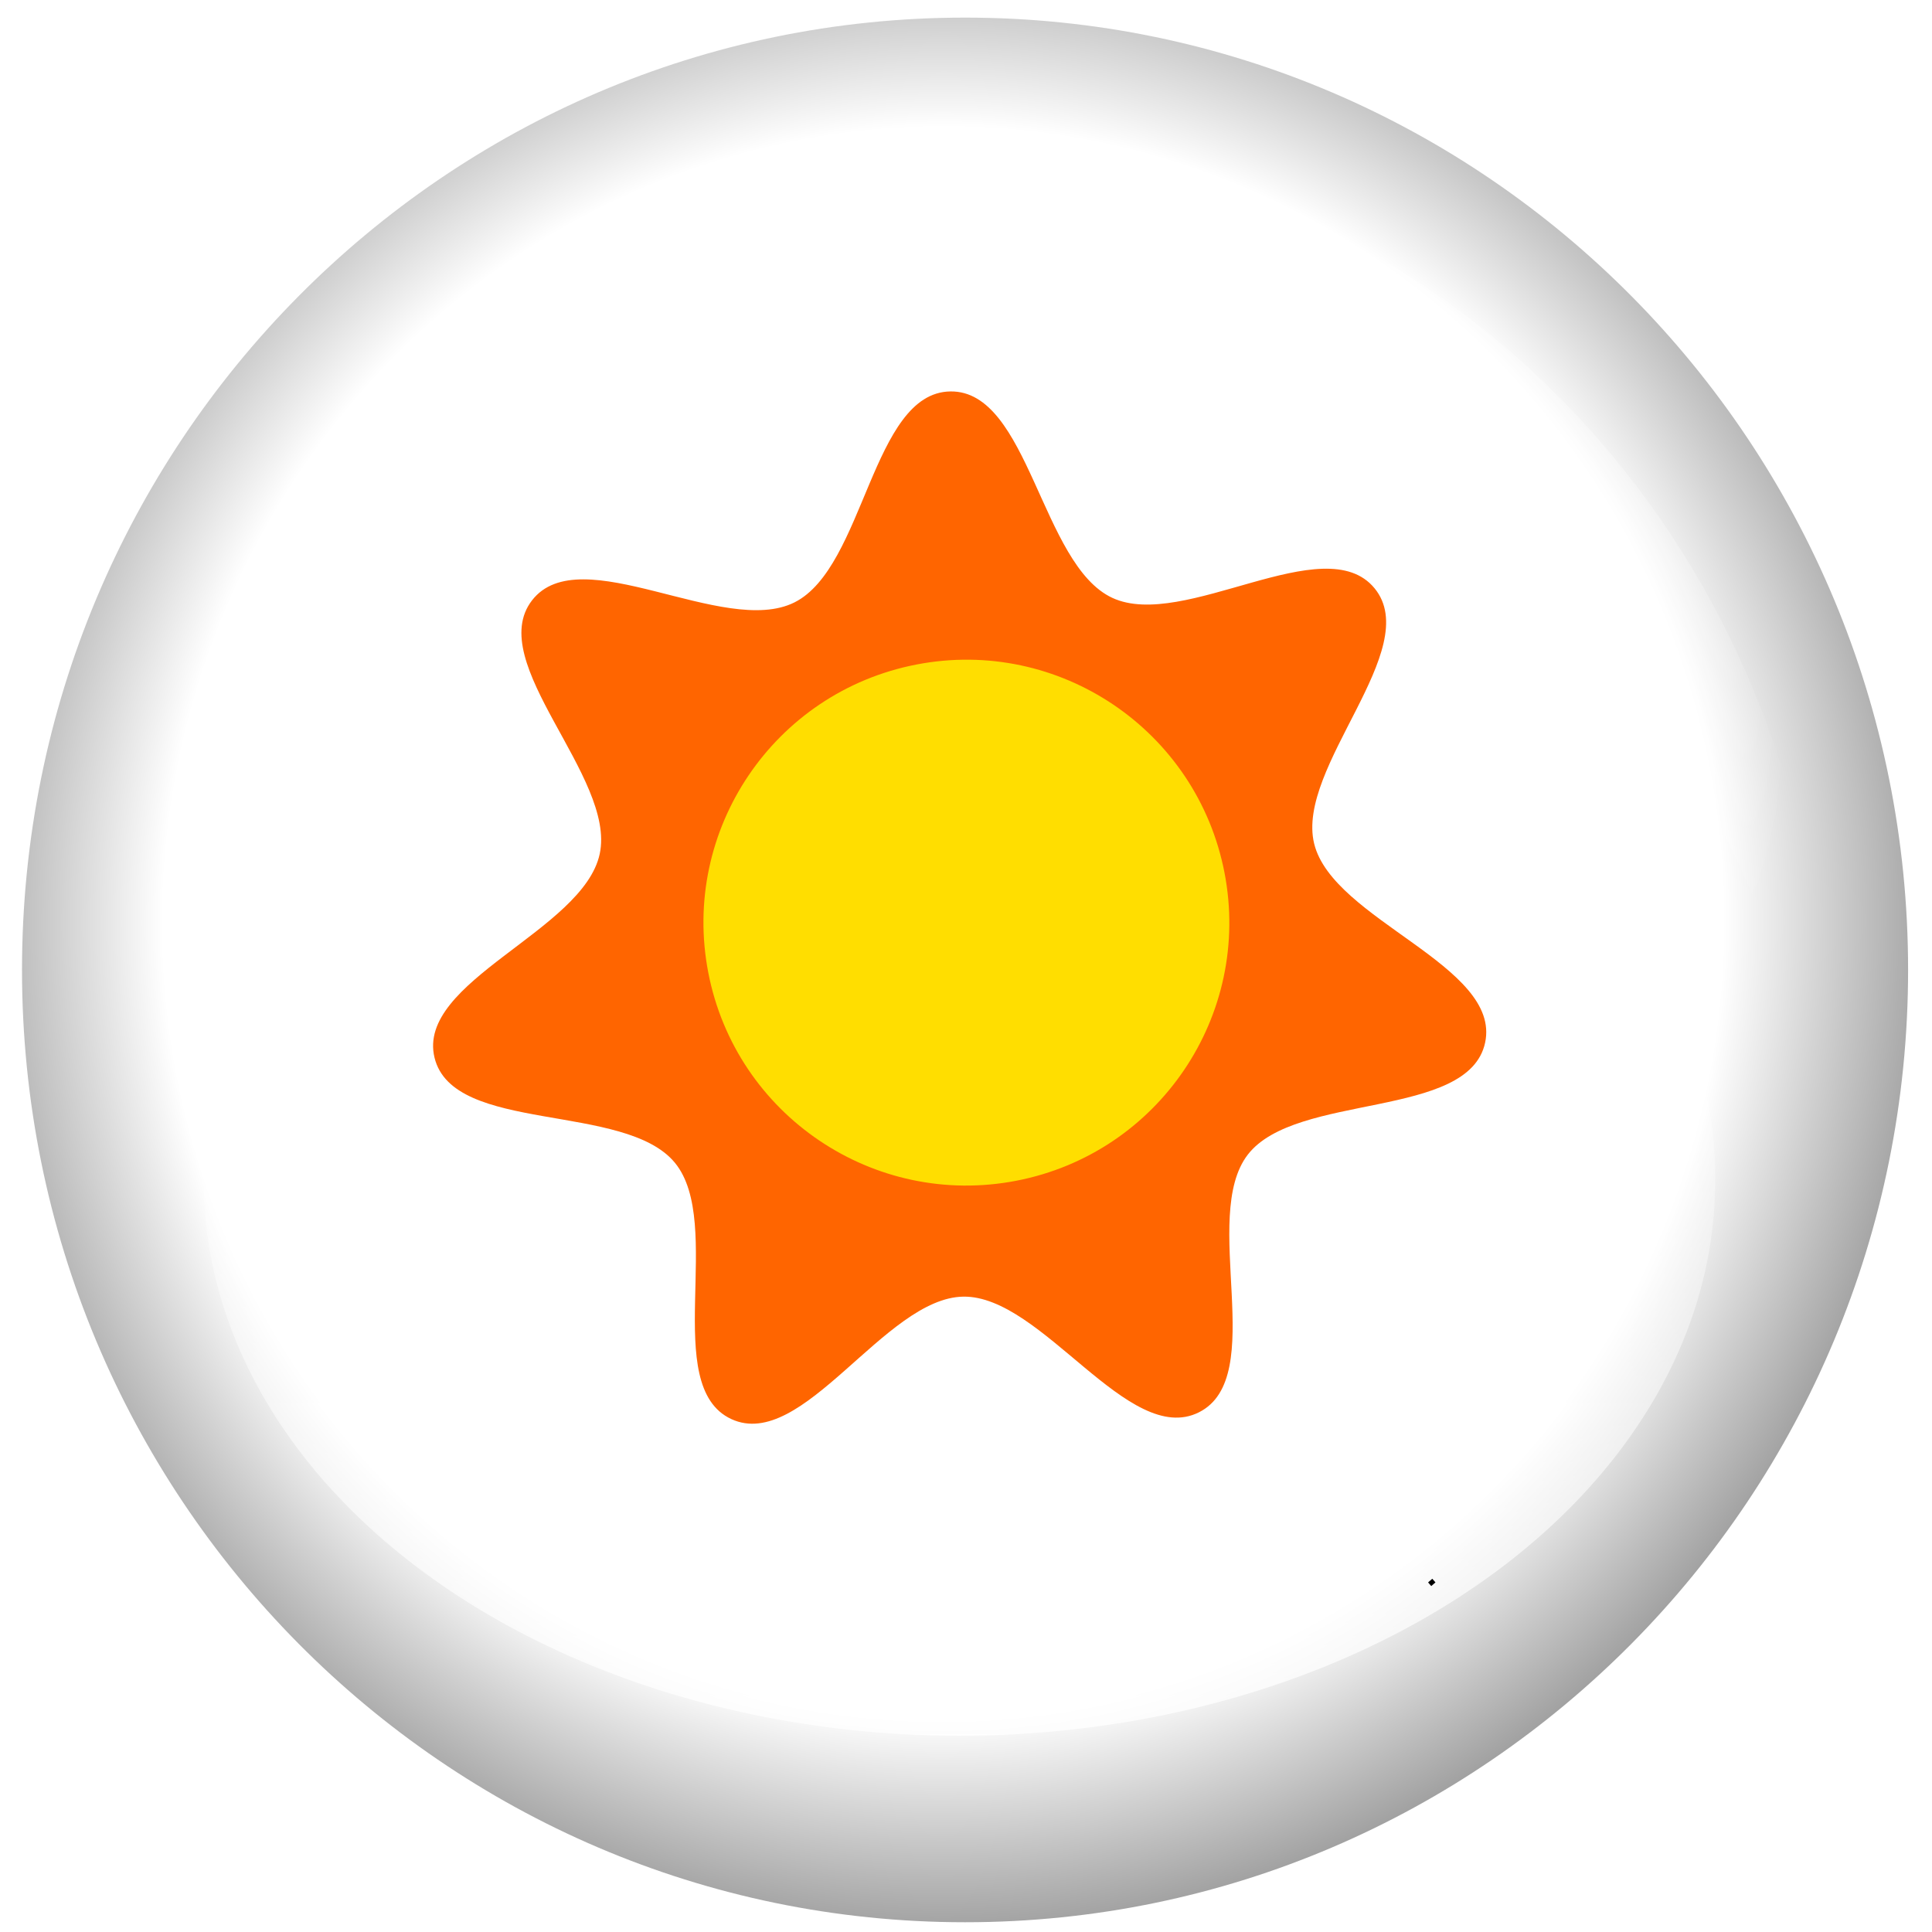
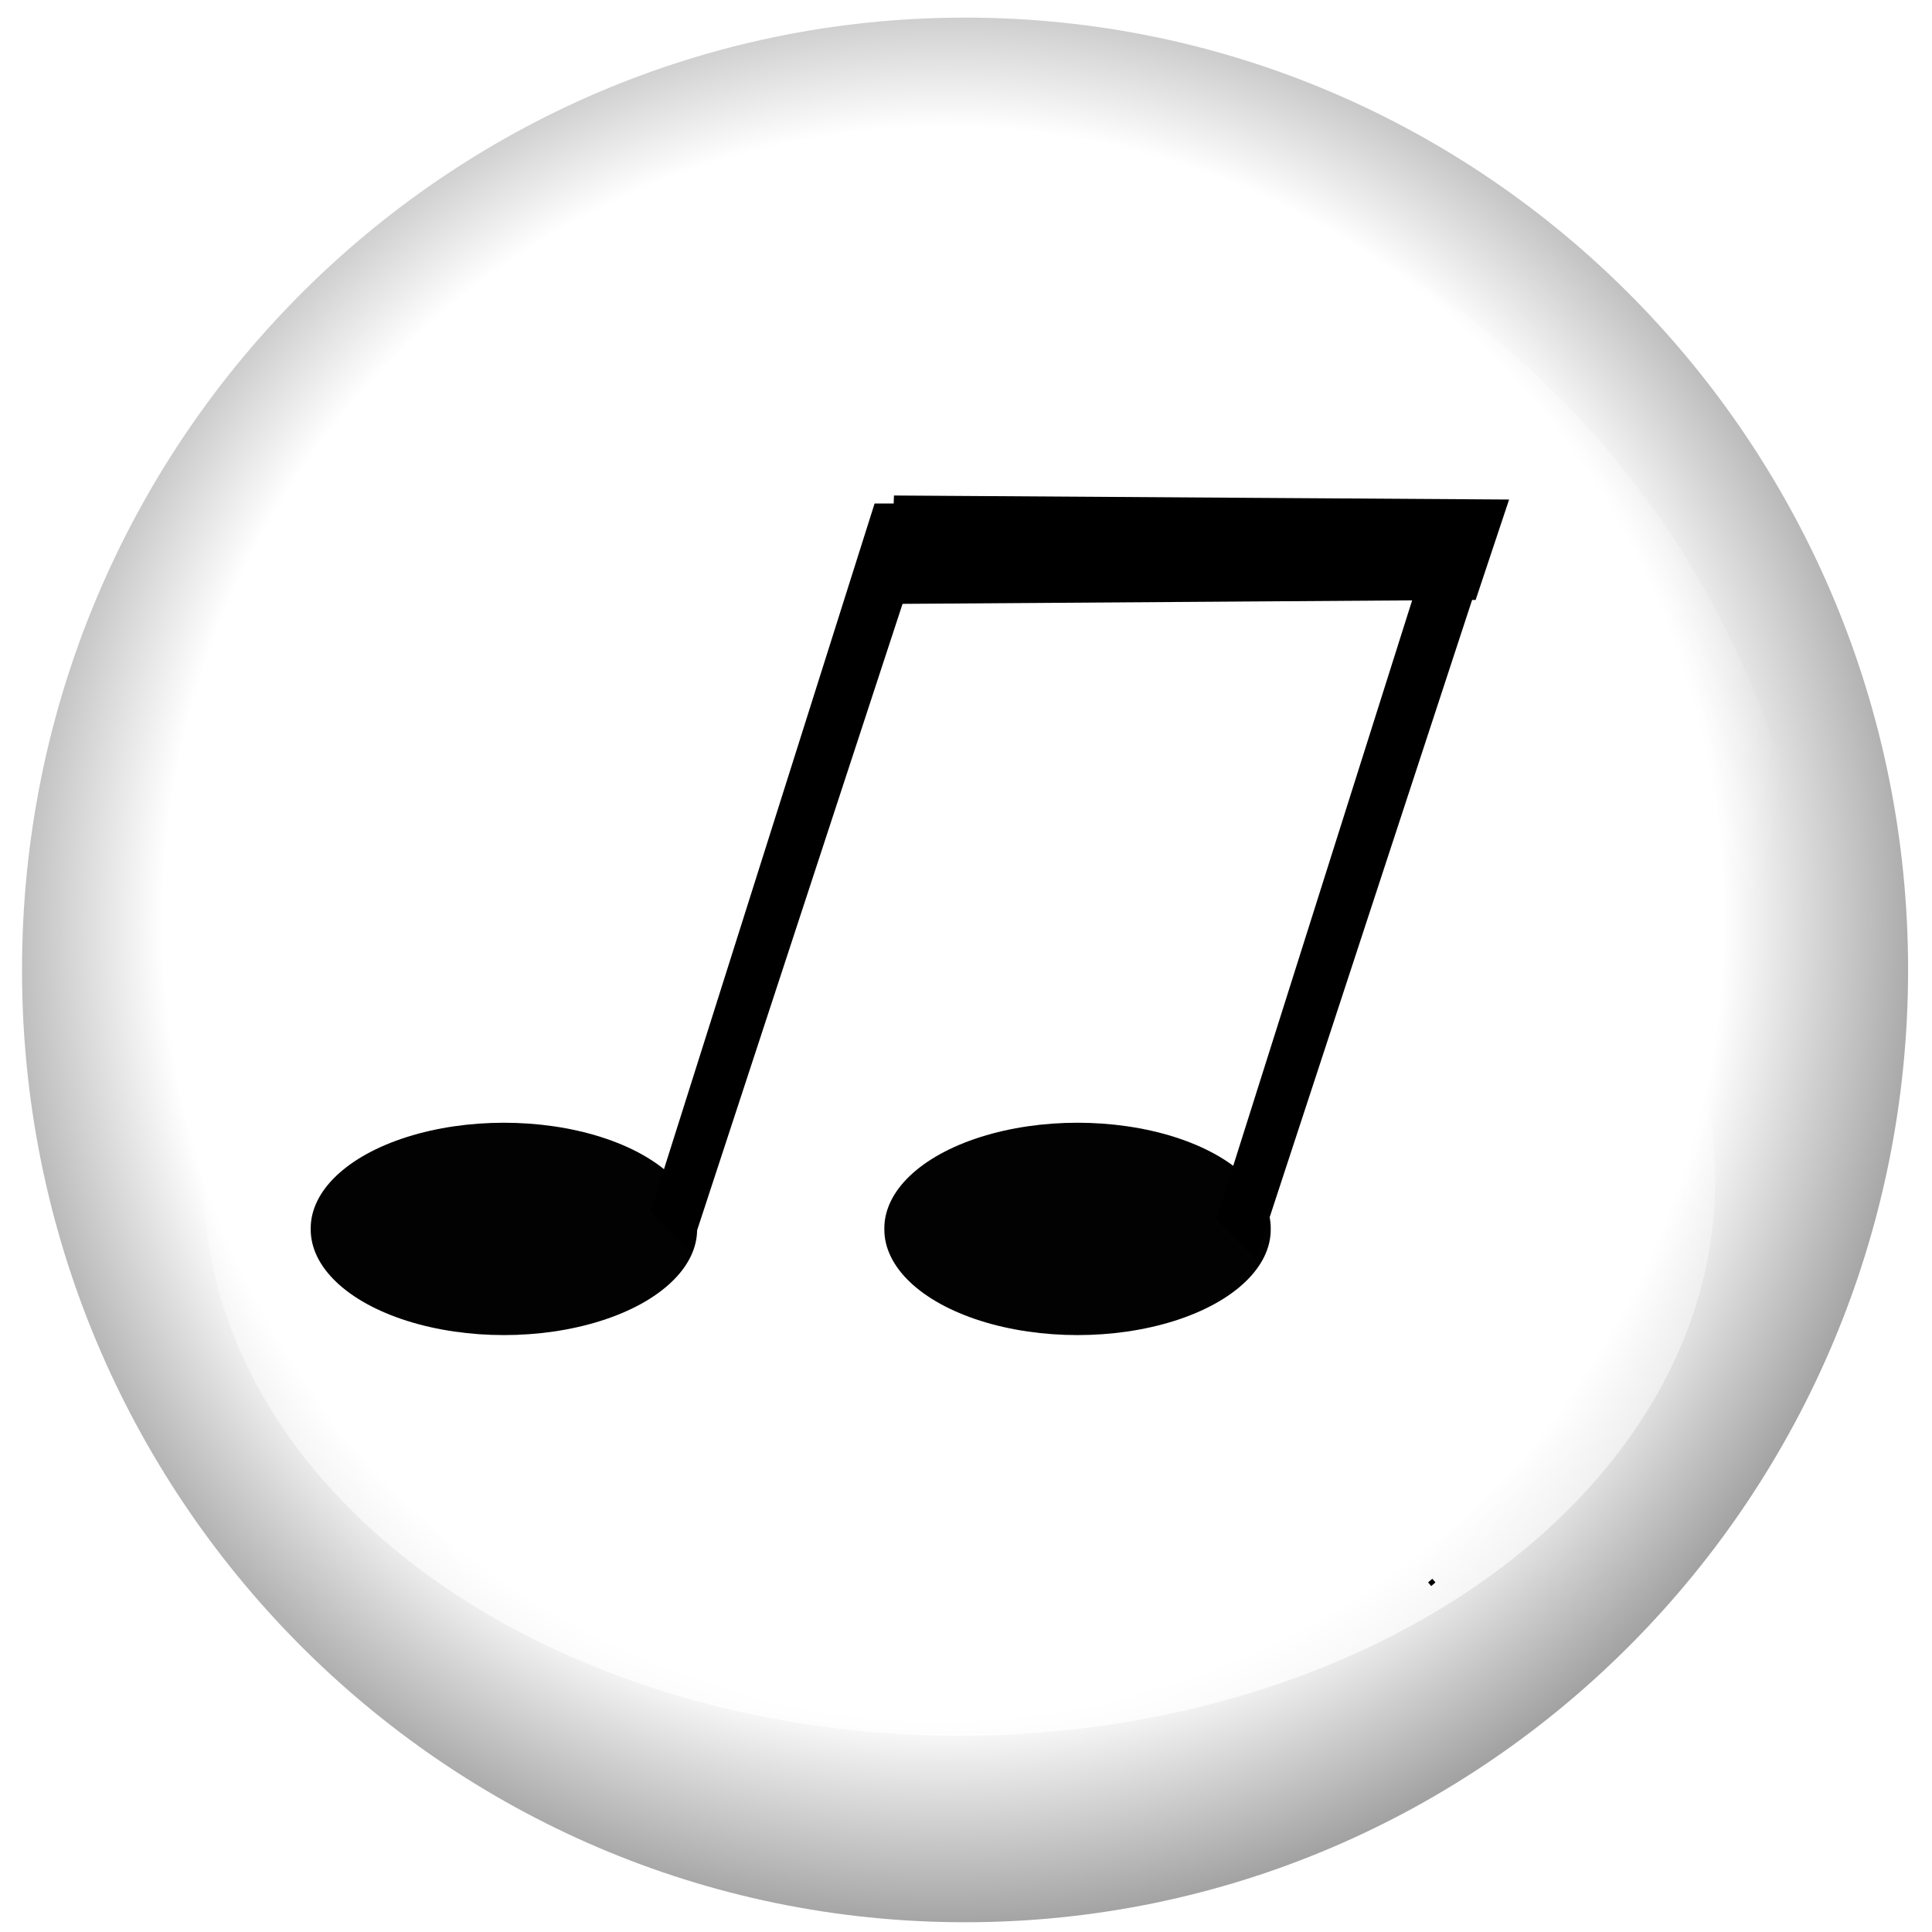
<svg xmlns="http://www.w3.org/2000/svg" xmlns:xlink="http://www.w3.org/1999/xlink" contentScriptType="text/ecmascript" width="400" zoomAndPan="magnify" contentStyleType="text/css" height="400" viewBox="0 0 400.0 400.0" preserveAspectRatio="xMidYMid meet" version="1.0" id="svg2079">
  <defs id="defs2081">
    <linearGradient id="linearGradient7120">
      <stop style="stop-color:#ff8a17;stop-opacity:1;" offset="0" id="stop7122" />
      <stop style="stop-color:#f57d2f;stop-opacity:0;" offset="1" id="stop7124" />
    </linearGradient>
    <linearGradient id="linearGradient2833">
      <stop style="stop-color:white;stop-opacity:1;" offset="0" id="stop2835" />
      <stop style="stop-color:white;stop-opacity:0;" offset="1" id="stop2837" />
    </linearGradient>
    <linearGradient id="linearGradient3744">
      <stop style="stop-color:white;stop-opacity:1;" offset="0" id="stop3746" />
      <stop id="stop3748" offset="0" style="stop-color:white;stop-opacity:0.784;" />
      <stop style="stop-color:white;stop-opacity:0.309;" offset="0.5" id="stop3752" />
      <stop style="stop-color:white;stop-opacity:0;" offset="1" id="stop3750" />
    </linearGradient>
    <linearGradient id="linearGradient3716">
      <stop style="stop-color:#ff3c00;stop-opacity:1;" offset="0" id="stop3718" />
      <stop style="stop-color:yellow;stop-opacity:1;" offset="1" id="stop3720" />
    </linearGradient>
    <linearGradient id="linearGradient6119">
      <stop style="stop-color:lime;stop-opacity:1;" offset="0" id="stop6121" />
      <stop id="stop6123" offset="0.464" style="stop-color:#0e7305;stop-opacity:1;" />
      <stop style="stop-color:black;stop-opacity:1;" offset="1" id="stop6125" />
    </linearGradient>
    <linearGradient id="linearGradient6065">
      <stop style="stop-color:fuchsia;stop-opacity:0;" offset="0" id="stop6067" />
      <stop id="stop6075" offset="0" style="stop-color:#ff7fff;stop-opacity:0;" />
      <stop id="stop6069" offset="0.696" style="stop-color:white;stop-opacity:0;" />
      <stop style="stop-color:#7fff7f;stop-opacity:0;" offset="0.696" id="stop6073" />
      <stop style="stop-color:lime;stop-opacity:0;" offset="1" id="stop6071" />
    </linearGradient>
    <linearGradient id="linearGradient5993">
      <stop id="stop5995" offset="0" style="stop-color:white;stop-opacity:1;" />
      <stop style="stop-color:white;stop-opacity:0.749;" offset="0.43" id="stop3742" />
      <stop id="stop3065" offset="0.684" style="stop-color:white;stop-opacity:0.918;" />
      <stop id="stop5997" offset="1" style="stop-color:white;stop-opacity:0;" />
    </linearGradient>
    <linearGradient id="linearGradient5887">
      <stop id="stop5889" offset="0" style="stop-color:white;stop-opacity:1;" />
      <stop id="stop5891" offset="1" style="stop-color:#ff8080;stop-opacity:0;" />
    </linearGradient>
    <linearGradient id="linearGradient2805">
      <stop style="stop-color:white;stop-opacity:1;" offset="0" id="stop2807" />
      <stop id="stop5935" offset="0.25" style="stop-color:white;stop-opacity:0.722;" />
      <stop id="stop5927" offset="0.5" style="stop-color:white;stop-opacity:0.495;" />
      <stop style="stop-color:white;stop-opacity:0.435;" offset="0" id="stop5933" />
      <stop style="stop-color:white;stop-opacity:0.598;" offset="0.625" id="stop5931" />
      <stop style="stop-color:white;stop-opacity:0.247;" offset="0.92" id="stop5929" />
      <stop style="stop-color:white;stop-opacity:0;" offset="1" id="stop2809" />
    </linearGradient>
    <linearGradient id="linearGradient2779">
      <stop style="stop-color:black;stop-opacity:1;" offset="0" id="stop2781" />
      <stop style="stop-color:black;stop-opacity:0;" offset="1" id="stop2783" />
    </linearGradient>
    <linearGradient id="linearGradient3312">
      <stop style="stop-color:white;stop-opacity:1;" offset="0" id="stop3322" />
      <stop style="stop-color:#c30000;stop-opacity:0;" offset="1" id="stop3316" />
    </linearGradient>
    <filter x="0" y="0" width="450" filterUnits="userSpaceOnUse" xlink:type="simple" xlink:actuate="onLoad" id="MyFilter" height="400" xlink:show="other">
      <feGaussianBlur stdDeviation="14" in="SourceAlpha" result="blur" id="feGaussianBlur2084" />
      <feOffset dx="14" dy="14" in="blur" result="offsetBlur" id="feOffset2086" />
      <feSpecularLighting specularConstant=".2" specularExponent="20" result="specOut" in="blur" surfaceScale="5" lighting-color="#bbbbbb" id="feSpecularLighting2088">
        <fePointLight x="-5000" y="-10000" z="20000" id="fePointLight2090" />
      </feSpecularLighting>
      <feComposite in2="SourceAlpha" operator="in" in="specOut" result="specOut" id="feComposite2092" />
      <feComposite result="litPaint" in="SourceGraphic" k1="0" k2="1" k3="1" k4="0" in2="specOut" operator="arithmetic" id="feComposite2094" />
      <feMerge id="feMerge2096">
        <feMergeNode in="offsetBlur" id="feMergeNode2098" />
        <feMergeNode in="litPaint" id="feMergeNode2100" />
      </feMerge>
    </filter>
    <radialGradient gradientTransform="" id="radial0" gradientUnits="objectBoundingBox" spreadMethod="repeat" xlink:show="other" xlink:type="simple" r="50%" cx="50%" fx="50%" cy="50%" fy="50%" xlink:actuate="onLoad">
      <stop style="stop-color:white;stop-opacity:1;" offset="0" id="stop2103" />
      <stop id="stop3328" offset="0" style="stop-color:white;stop-opacity:1;" />
      <stop style="stop-color:#ff9bff;stop-opacity:1;" offset="0.574" id="stop6085" />
      <stop id="stop6087" offset="0.787" style="stop-color:#e961e9;stop-opacity:0.66;" />
      <stop id="stop3324" offset="1" style="stop-color:black;stop-opacity:0;" />
    </radialGradient>
    <radialGradient gradientTransform="" id="radial1" gradientUnits="objectBoundingBox" spreadMethod="pad" xlink:show="other" xlink:type="simple" r="111%" cx="7%" fx="111%" cy="97%" fy="111%" xlink:actuate="onLoad">
      <stop style="stop-color:black;stop-opacity:0;" offset="0" id="stop2106" />
      <stop id="stop6147" offset="0.447" style="stop-color:black;stop-opacity:0;" />
      <stop style="stop-color:black;stop-opacity:1;" offset="0.61" id="stop2108" />
    </radialGradient>
    <radialGradient xlink:href="#linearGradient5993" id="radialGradient5991" cx="207.391" cy="167.11" fx="207.391" fy="167.11" r="163.203" gradientTransform="matrix(1.184344,0,0,1.308737,-35.03059,-39.8183)" gradientUnits="userSpaceOnUse" />
    <radialGradient xlink:href="#linearGradient5993" id="radialGradient6009" cx="231.082" cy="330.921" fx="231.082" fy="330.921" r="81.295" gradientTransform="matrix(0.716533,-1.089934e-7,1.149603e-7,1.145611,65.50429,-54.51422)" gradientUnits="userSpaceOnUse" />
    <radialGradient xlink:href="#linearGradient5993" id="radialGradient6052" cx="205.469" cy="162.031" fx="205.469" fy="162.031" r="142.75" gradientTransform="matrix(1.171807,1.360186e-6,-1.109273e-6,0.95161,-38.34881,-1.033424)" gradientUnits="userSpaceOnUse" />
    <radialGradient xlink:href="#linearGradient6065" id="radialGradient6063" cx="204.844" cy="193.642" fx="204.844" fy="193.642" r="121.625" gradientTransform="matrix(1,-1.052607e-2,8.379972e-3,0.796116,-18.26571,39.79034)" gradientUnits="userSpaceOnUse" />
    <radialGradient xlink:href="#radial0" id="radialGradient6083" cx="229.802" cy="222.688" fx="229.802" fy="222.688" r="178.593" gradientUnits="userSpaceOnUse" />
    <radialGradient xlink:href="#linearGradient6119" id="radialGradient6097" cx="246.445" cy="285.419" fx="246.445" fy="285.419" r="97.938" gradientUnits="userSpaceOnUse" gradientTransform="matrix(0.851064,-2.333917e-7,1.040255e-7,0.886179,36.70454,32.48677)" />
    <radialGradient xlink:href="#linearGradient6119" id="radialGradient6135" cx="211.239" cy="146.514" fx="211.239" fy="146.514" r="151.068" gradientTransform="matrix(1,0,0,0.932203,0,9.933139)" gradientUnits="userSpaceOnUse" />
    <radialGradient xlink:href="#radial1" id="radialGradient2829" cx="165.243" cy="177.027" fx="165.243" fy="177.027" r="197.156" gradientTransform="matrix(1.85203,-2.57467e-3,6.932049e-7,1.940886,-142.8944,-171.1482)" gradientUnits="userSpaceOnUse" />
    <linearGradient xlink:href="#linearGradient3744" id="linearGradient3724" x1="206.118" y1="385.917" x2="206.118" y2="6.968" gradientUnits="userSpaceOnUse" />
    <linearGradient xlink:href="#linearGradient6119" id="linearGradient3063" x1="184.221" y1="129.327" x2="184.221" y2="262.4" gradientUnits="userSpaceOnUse" gradientTransform="matrix(-1.509688,0,0,1.324592,503.9564,-57.70753)" />
    <linearGradient xlink:href="#linearGradient3744" id="linearGradient8245" x1="193.726" y1="103.074" x2="193.726" y2="248.821" gradientUnits="userSpaceOnUse" gradientTransform="translate(0,12.67366)" />
    <linearGradient xlink:href="#linearGradient2833" id="linearGradient2839" x1="201.422" y1="114.844" x2="201.422" y2="267.844" gradientUnits="userSpaceOnUse" gradientTransform="translate(-2.715785,12.67366)" />
    <radialGradient xlink:actuate="onLoad" fy="111%" cy="97%" fx="111%" cx="7%" r="111%" xlink:type="simple" xlink:show="other" spreadMethod="pad" gradientUnits="objectBoundingBox" id="radialGradient5758" gradientTransform="">
      <stop id="stop5760" offset="0%" style="stop-color:#ffffff;stop-opacity:1;" />
      <stop id="stop5762" offset="61%" style="stop-color:#cccccc;stop-opacity:1;" />
    </radialGradient>
    <radialGradient xlink:actuate="onLoad" fy="50%" cy="50%" fx="50%" cx="50%" r="50%" xlink:type="simple" xlink:show="other" spreadMethod="repeat" gradientUnits="objectBoundingBox" id="radialGradient5754" gradientTransform="">
      <stop id="stop5756" offset="33%" style="stop-color:#ff6600;stop-opacity:1;" />
    </radialGradient>
    <filter xlink:show="other" height="400" id="filter5734" xlink:actuate="onLoad" xlink:type="simple" filterUnits="userSpaceOnUse" width="450" y="0" x="0">
      <feGaussianBlur id="feGaussianBlur5736" result="blur" in="SourceAlpha" stdDeviation="14" />
      <feOffset id="feOffset5738" result="offsetBlur" in="blur" dy="14" dx="14" />
      <feSpecularLighting id="feSpecularLighting5740" lighting-color="#bbbbbb" surfaceScale="5" in="blur" result="specOut" specularExponent="20" specularConstant=".2">
        <fePointLight id="fePointLight5742" z="20000" y="-10000" x="-5000" />
      </feSpecularLighting>
      <feComposite id="feComposite5744" result="specOut" in="specOut" operator="in" in2="SourceAlpha" />
      <feComposite id="feComposite5746" operator="arithmetic" in2="specOut" k4="0" k3="1" k2="1" k1="0" in="SourceGraphic" result="litPaint" />
      <feMerge id="feMerge5748">
        <feMergeNode id="feMergeNode5750" in="offsetBlur" />
        <feMergeNode id="feMergeNode5752" in="litPaint" />
      </feMerge>
    </filter>
    <linearGradient xlink:href="#linearGradient6119" id="linearGradient6759" x1="212.671" y1="152.603" x2="106.606" y2="277.848" gradientUnits="userSpaceOnUse" gradientTransform="matrix(0.235102,0.690673,-0.848309,0.22375,341.8031,49.64709)" />
    <linearGradient xlink:href="#linearGradient6119" id="linearGradient6763" gradientUnits="userSpaceOnUse" gradientTransform="matrix(0.383327,-0.784793,-1.071567,-0.280741,259.9409,434.4138)" x1="229.962" y1="152.699" x2="134.012" y2="258.925" />
    <linearGradient xlink:href="#linearGradient6119" id="linearGradient6767" gradientUnits="userSpaceOnUse" gradientTransform="matrix(0.402654,-0.824236,-0.59436,-0.471744,218.0745,457.3659)" x1="223.96" y1="155.641" x2="151.38" y2="242.496" />
  </defs>
  <path style="fill:url(#radialGradient6063);fill-opacity:1;stroke:none;stroke-width:16;stroke-miterlimit:4;stroke-dasharray:none;stroke-opacity:1" d="M 308.107,179.458 C 283.874,210.999 238.094,232.302 185.638,232.302 C 136.128,232.302 92.563,213.327 67.451,184.677 C 66.878,188.956 66.576,193.292 66.576,197.708 C 66.576,257.777 121.065,306.552 188.201,306.552 C 255.336,306.552 309.826,257.777 309.826,197.708 C 309.826,191.487 309.229,185.394 308.107,179.458 z " id="path6021" />
  <path style="opacity:0.5;fill:url(#radialGradient2829);fill-opacity:1;fill-rule:evenodd;stroke:none;stroke-width:1px;stroke-linecap:butt;stroke-linejoin:miter;stroke-opacity:1" id="path1933" d="M 364.867,182.36 A 197.156,204.837 0 1 1 -29.445,182.36 A 197.156,204.837 0 1 1 364.867,182.36 z" transform="matrix(0.990316,0,0,0.962554,33.71658,25.28223)" />
  <path style="fill:url(#linearGradient3724);fill-opacity:1;stroke:none;stroke-width:16;stroke-miterlimit:4;stroke-dasharray:none;stroke-opacity:1" id="path6137" d="M 395.592 196.443 A 189.475 189.475 0 1 1  16.643,196.443 A 189.475 189.475 0 1 1  395.592 196.443 z" transform="matrix(0.825742,0,0,0.606271,28.45346,125.1225)" />
  <path style="fill:url(#radialGradient6052);fill-opacity:1;stroke:none;stroke-width:16;stroke-miterlimit:4;stroke-dasharray:none;stroke-opacity:1" d="M 198.955,30.064 C 101.786,30.064 26.385,111.693 26.385,221.809 C 26.385,236.604 27.808,251.032 30.508,264.912 C 29.865,258.692 29.545,252.353 29.545,245.959 C 29.545,148.188 113.527,98.874 208.517,98.874 C 303.508,98.874 373.717,148.188 373.717,245.959 C 373.717,259.012 372.355,271.745 369.748,283.997 C 375.412,264.429 378.457,243.514 378.457,221.809 C 378.457,111.693 296.124,30.064 198.955,30.064 z" id="path6041" />
  <path style="fill:none;fill-rule:evenodd;stroke:black;stroke-width:1px;stroke-linecap:butt;stroke-linejoin:miter;stroke-opacity:1" id="path3226" d="M 296.867,327.24 C 296.579,327.494 296.29,327.748 296,328" />
-   <path style="fill:#ff6500;fill-opacity:1;stroke:none;stroke-width:22;stroke-linecap:butt;stroke-linejoin:round;stroke-miterlimit:4;stroke-dasharray:none;stroke-dashoffset:0;stroke-opacity:1" id="path8778" d="M 227.959,246.433 C 220.73,259.083 237.625,286.68 225.624,294.941 C 213.623,303.202 193.876,277.567 179.479,279.803 C 165.082,282.039 154.039,312.454 140.098,308.222 C 126.157,303.989 133.887,272.568 123.163,262.706 C 112.439,252.844 81.774,263.174 76.391,249.635 C 71.008,236.097 100.393,222.55 101.417,208.016 C 102.441,193.483 75.246,175.949 82.474,163.299 C 89.703,150.649 118.616,165.177 130.617,156.916 C 142.618,148.656 139.371,116.461 153.768,114.225 C 168.165,111.99 174.834,143.653 188.774,147.886 C 202.715,152.118 225.862,129.506 236.586,139.368 C 247.31,149.23 226.713,174.186 232.096,187.724 C 237.479,201.263 269.589,205.261 268.565,219.794 C 267.541,234.327 235.187,233.783 227.959,246.433 z " transform="matrix(1.107679,0.155762,-0.155762,1.107679,44.23166,-69.43208)" />
-   <path style="fill:#ffde00;fill-opacity:1;stroke:none;stroke-width:22;stroke-linecap:butt;stroke-linejoin:round;stroke-miterlimit:4;stroke-dasharray:none;stroke-dashoffset:0;stroke-opacity:1" id="path8782" d="M 218.557 154.227 A 48.66 48.66 0 1 1  121.237,154.227 A 48.66 48.66 0 1 1  218.557 154.227 z" transform="matrix(1.098177,-0.212647,0.212647,1.098177,-19.29264,57.78073)" />
+   <g id="g3261" transform="translate(-9.896907,21.4433)">
+     <path transform="matrix(1.347222,0,0,1.766667,52.00458,-118.1581)" d="M 75.876,198.763 A 29.691,12.371 0 1 1 16.495,198.763 A 29.691,12.371 0 1 1 75.876,198.763 z" id="path2481" style="opacity:0.99;fill:#000000;fill-opacity:1;stroke:none;stroke-width:11;stroke-miterlimit:4;stroke-dasharray:none;stroke-opacity:1" />
+     <path id="path3253" d="M 145.155,229.278 L 191.34,83.299 L 202.887,83.299 L 152.577,236.701 L 145.155,229.278 z" style="fill:#000000;fill-rule:evenodd;stroke:#000000;stroke-width:1px;stroke-linecap:butt;stroke-linejoin:miter;stroke-opacity:1" />
+     <path style="fill:#000000;fill-rule:evenodd;stroke:#000000;stroke-width:1px;stroke-linecap:butt;stroke-linejoin:miter;stroke-opacity:1" d="M 262.268,230.928 L 308.454,84.948 L 320,84.948 L 269.691,238.351 L 262.268,230.928 z" id="path3255" />
+     <path style="opacity:0.99;fill:#000000;fill-opacity:1;stroke:none;stroke-width:11;stroke-miterlimit:4;stroke-dasharray:none;stroke-opacity:1" id="path3257" d="M 75.876,198.763 A 29.691,12.371 0 1 1 16.495,198.763 A 29.691,12.371 0 1 1 75.876,198.763 z" transform="matrix(1.347222,0,0,1.766667,170.7675,-118.1581)" />
+     <path id="path3259" d="M 195.464,81.649 L 321.649,82.474 L 315.052,102.268 L 194.639,103.093 L 195.464,81.649 z" style="fill:#000000;fill-rule:evenodd;stroke:#000000;stroke-width:1px;stroke-linecap:butt;stroke-linejoin:miter;stroke-opacity:1" />
+   </g>
</svg>
